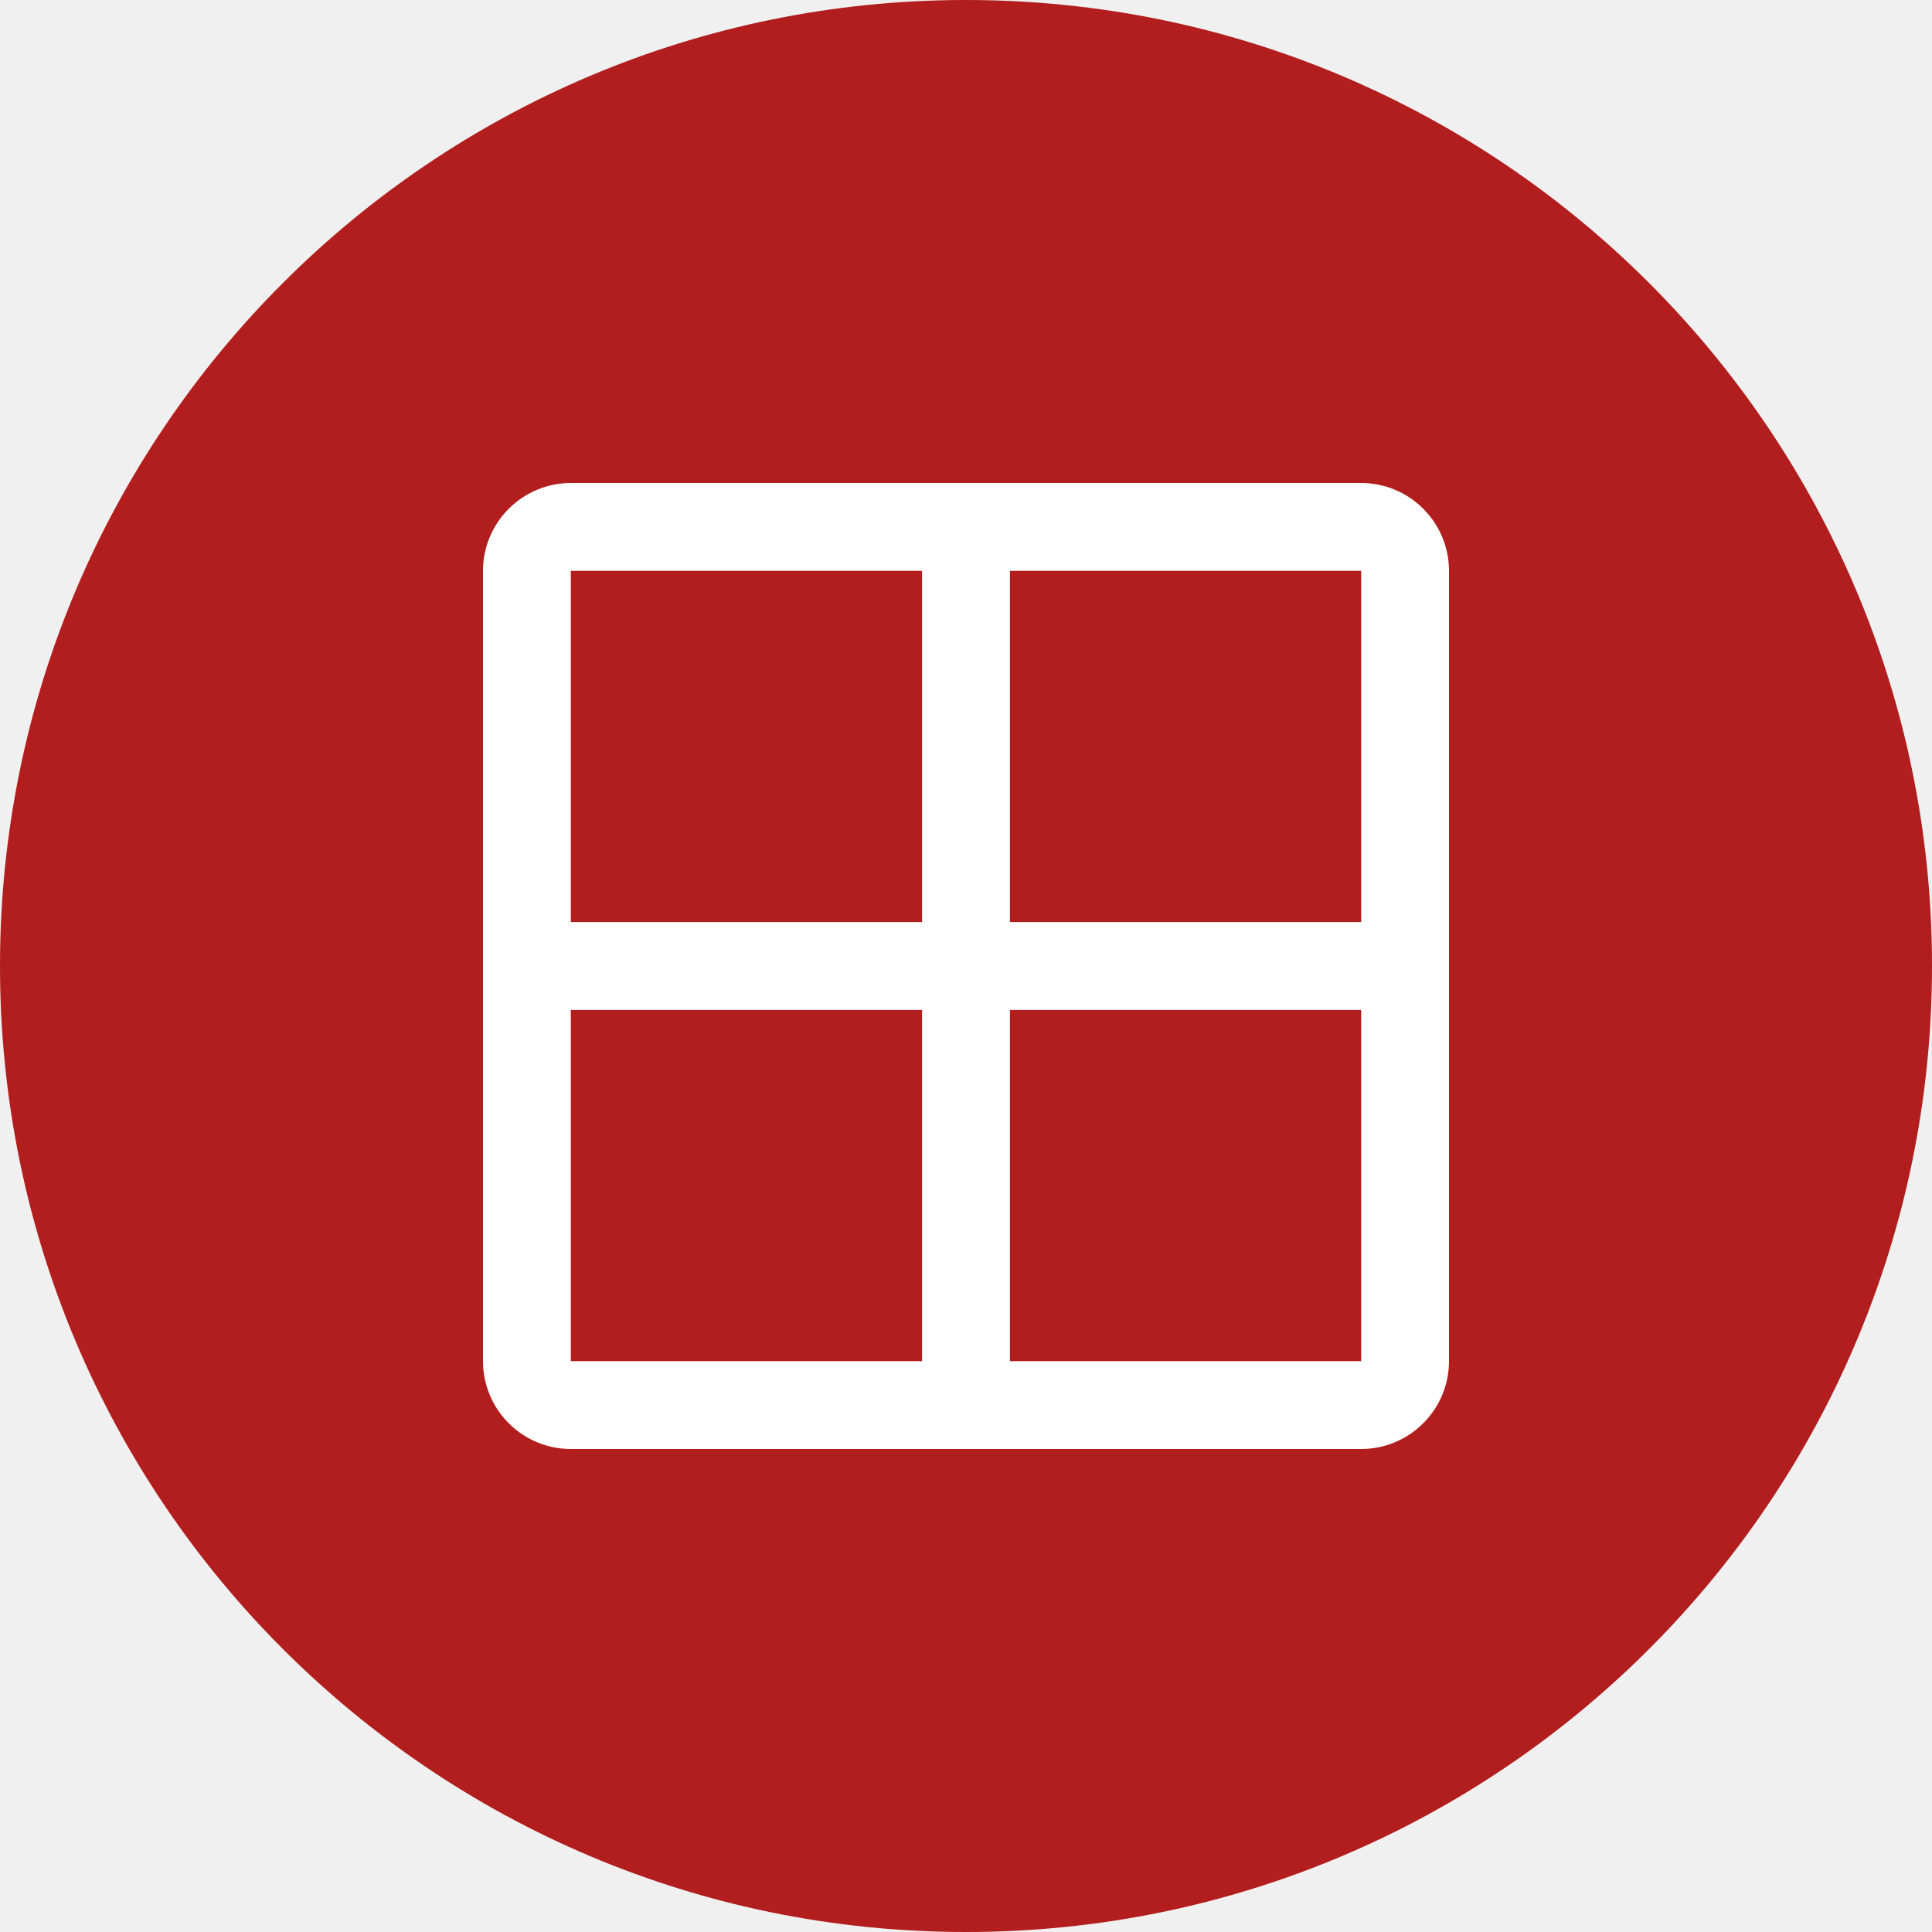
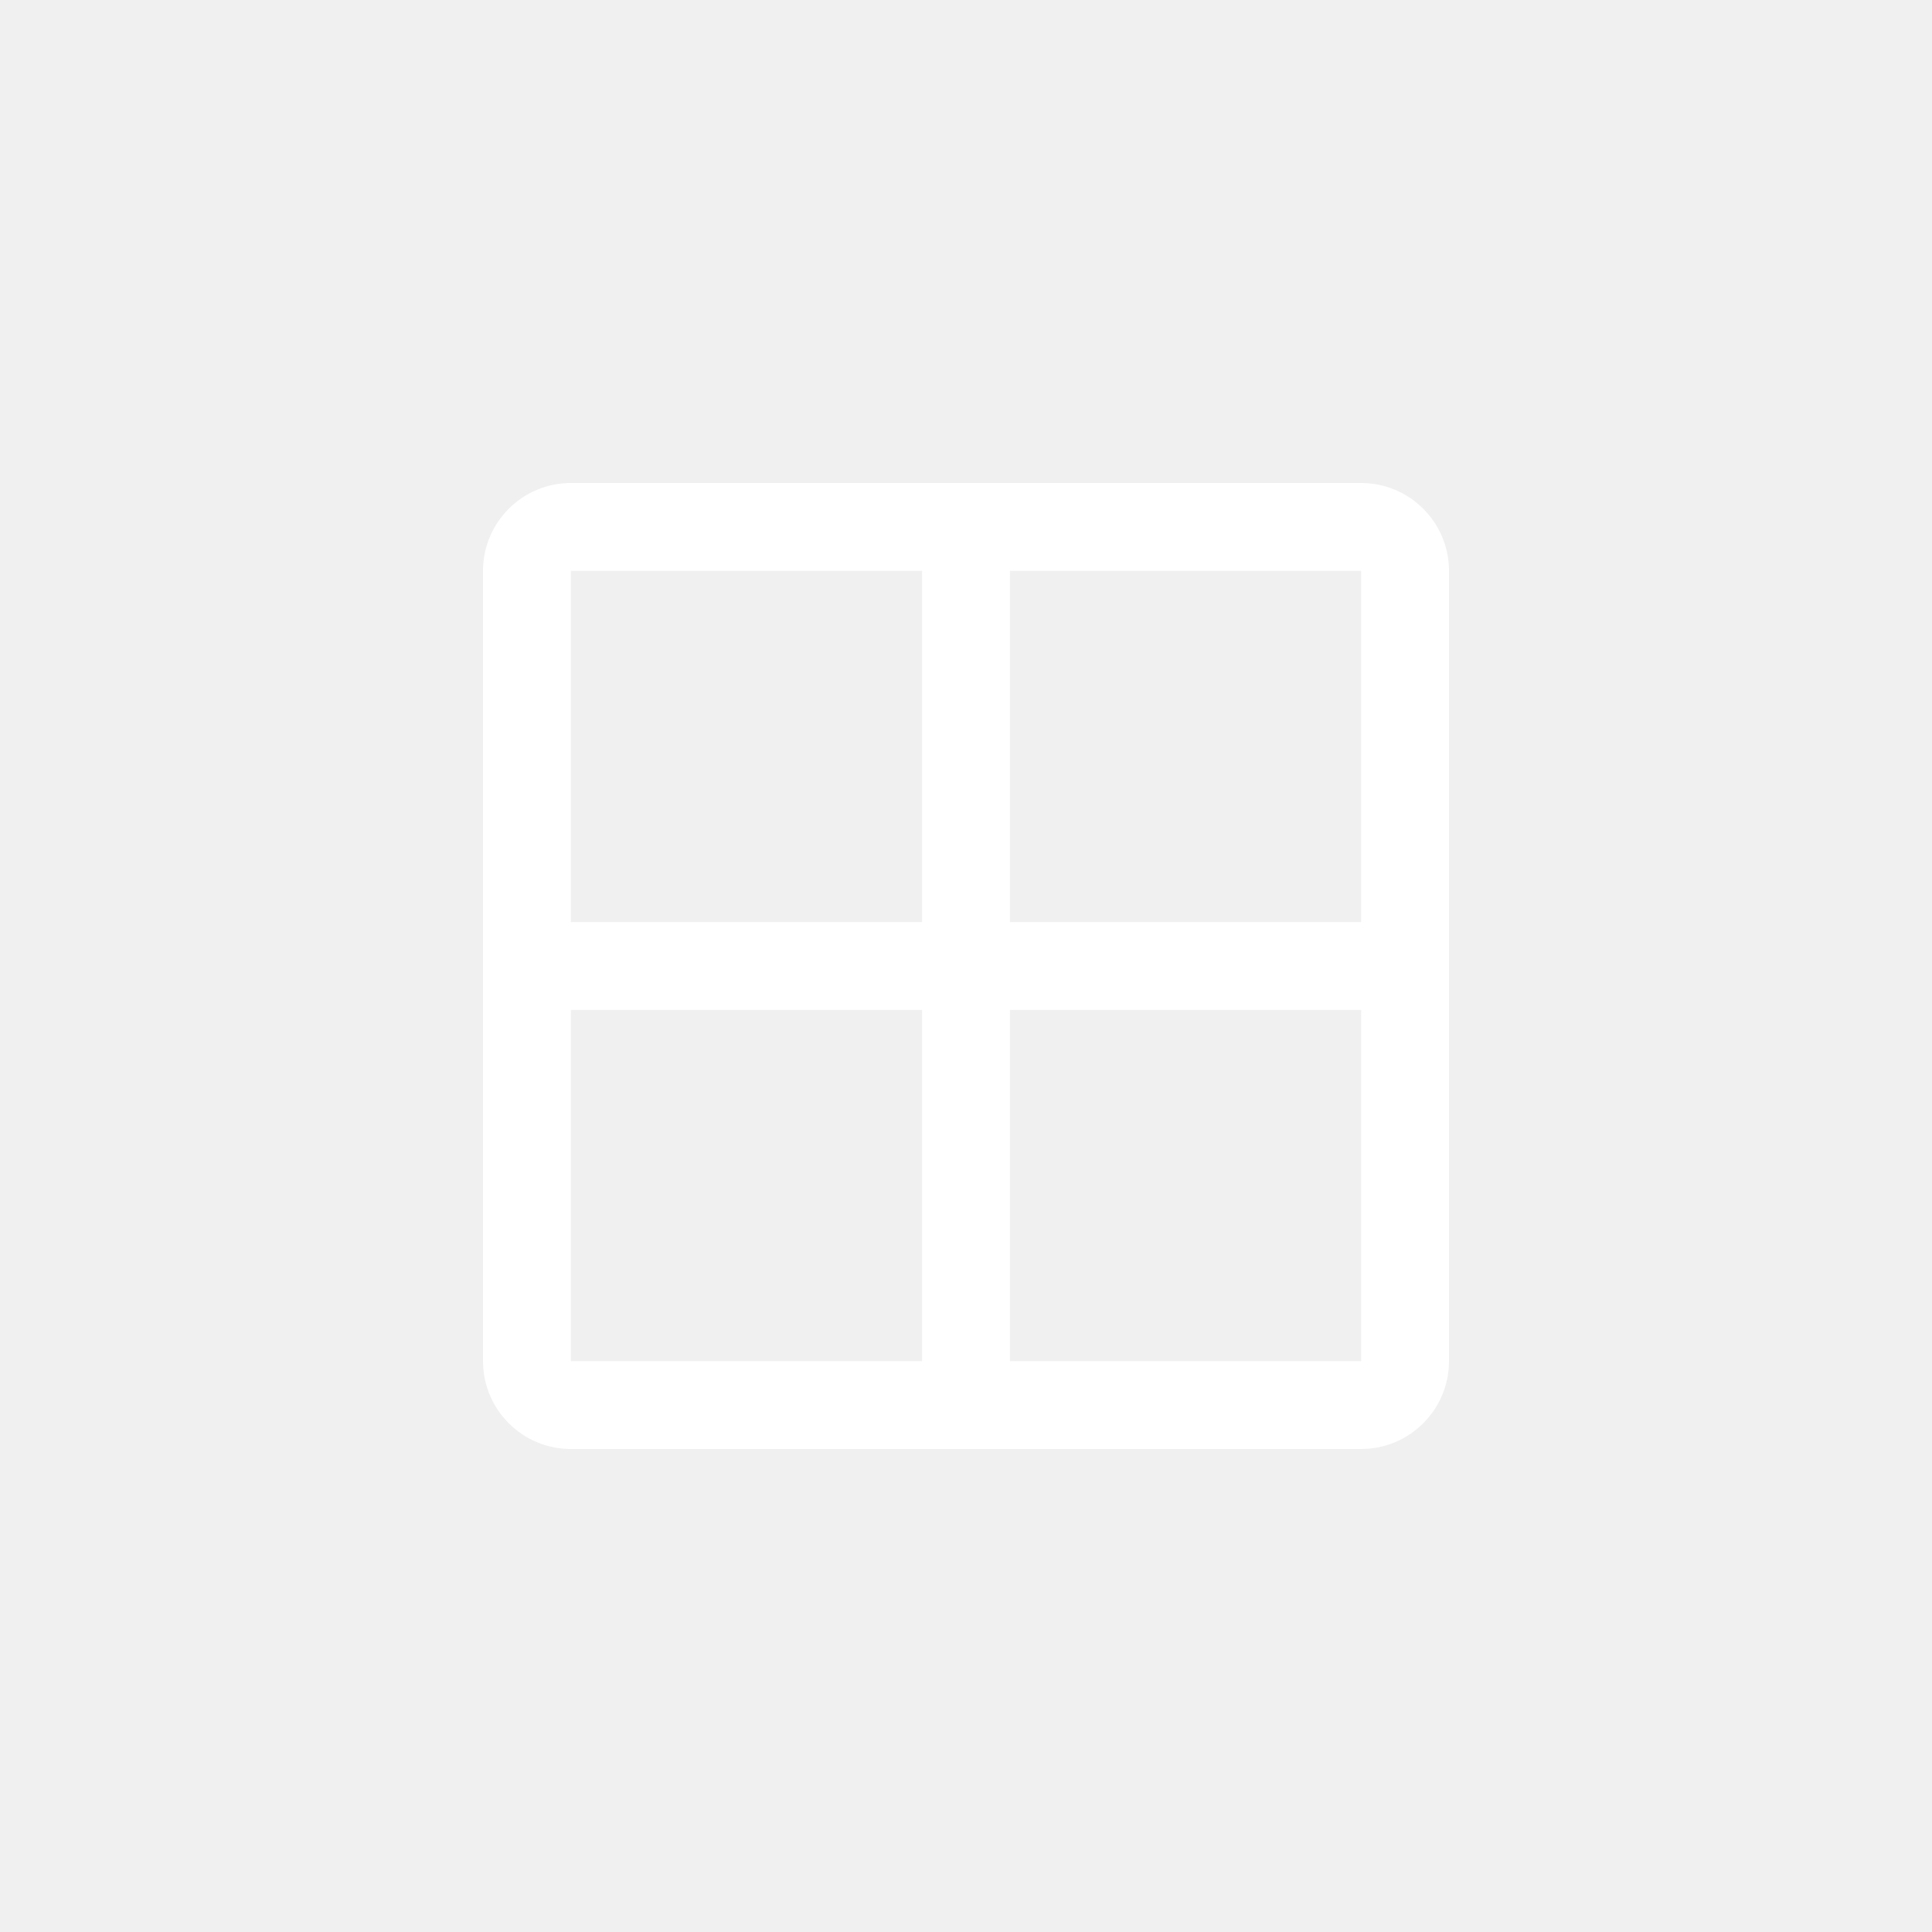
<svg xmlns="http://www.w3.org/2000/svg" width="24" height="24" viewBox="0 0 24 24" fill="none">
-   <circle cx="12" cy="12" r="12" fill="#B21D1D" />
  <path d="M16.909 6H7.091C6.802 6 6.524 6.115 6.32 6.32C6.115 6.524 6 6.802 6 7.091V16.909C6 17.198 6.115 17.476 6.32 17.68C6.524 17.885 6.802 18 7.091 18H16.909C17.198 18 17.476 17.885 17.68 17.68C17.885 17.476 18 17.198 18 16.909V7.091C18 6.802 17.885 6.524 17.68 6.32C17.476 6.115 17.198 6 16.909 6ZM16.909 11.454H12.546V7.091H16.909V11.454ZM11.454 7.091V11.454H7.091V7.091H11.454ZM7.091 12.546H11.454V16.909H7.091V12.546ZM16.909 16.909H12.546V12.546H16.909V16.909Z" fill="white" />
</svg>
